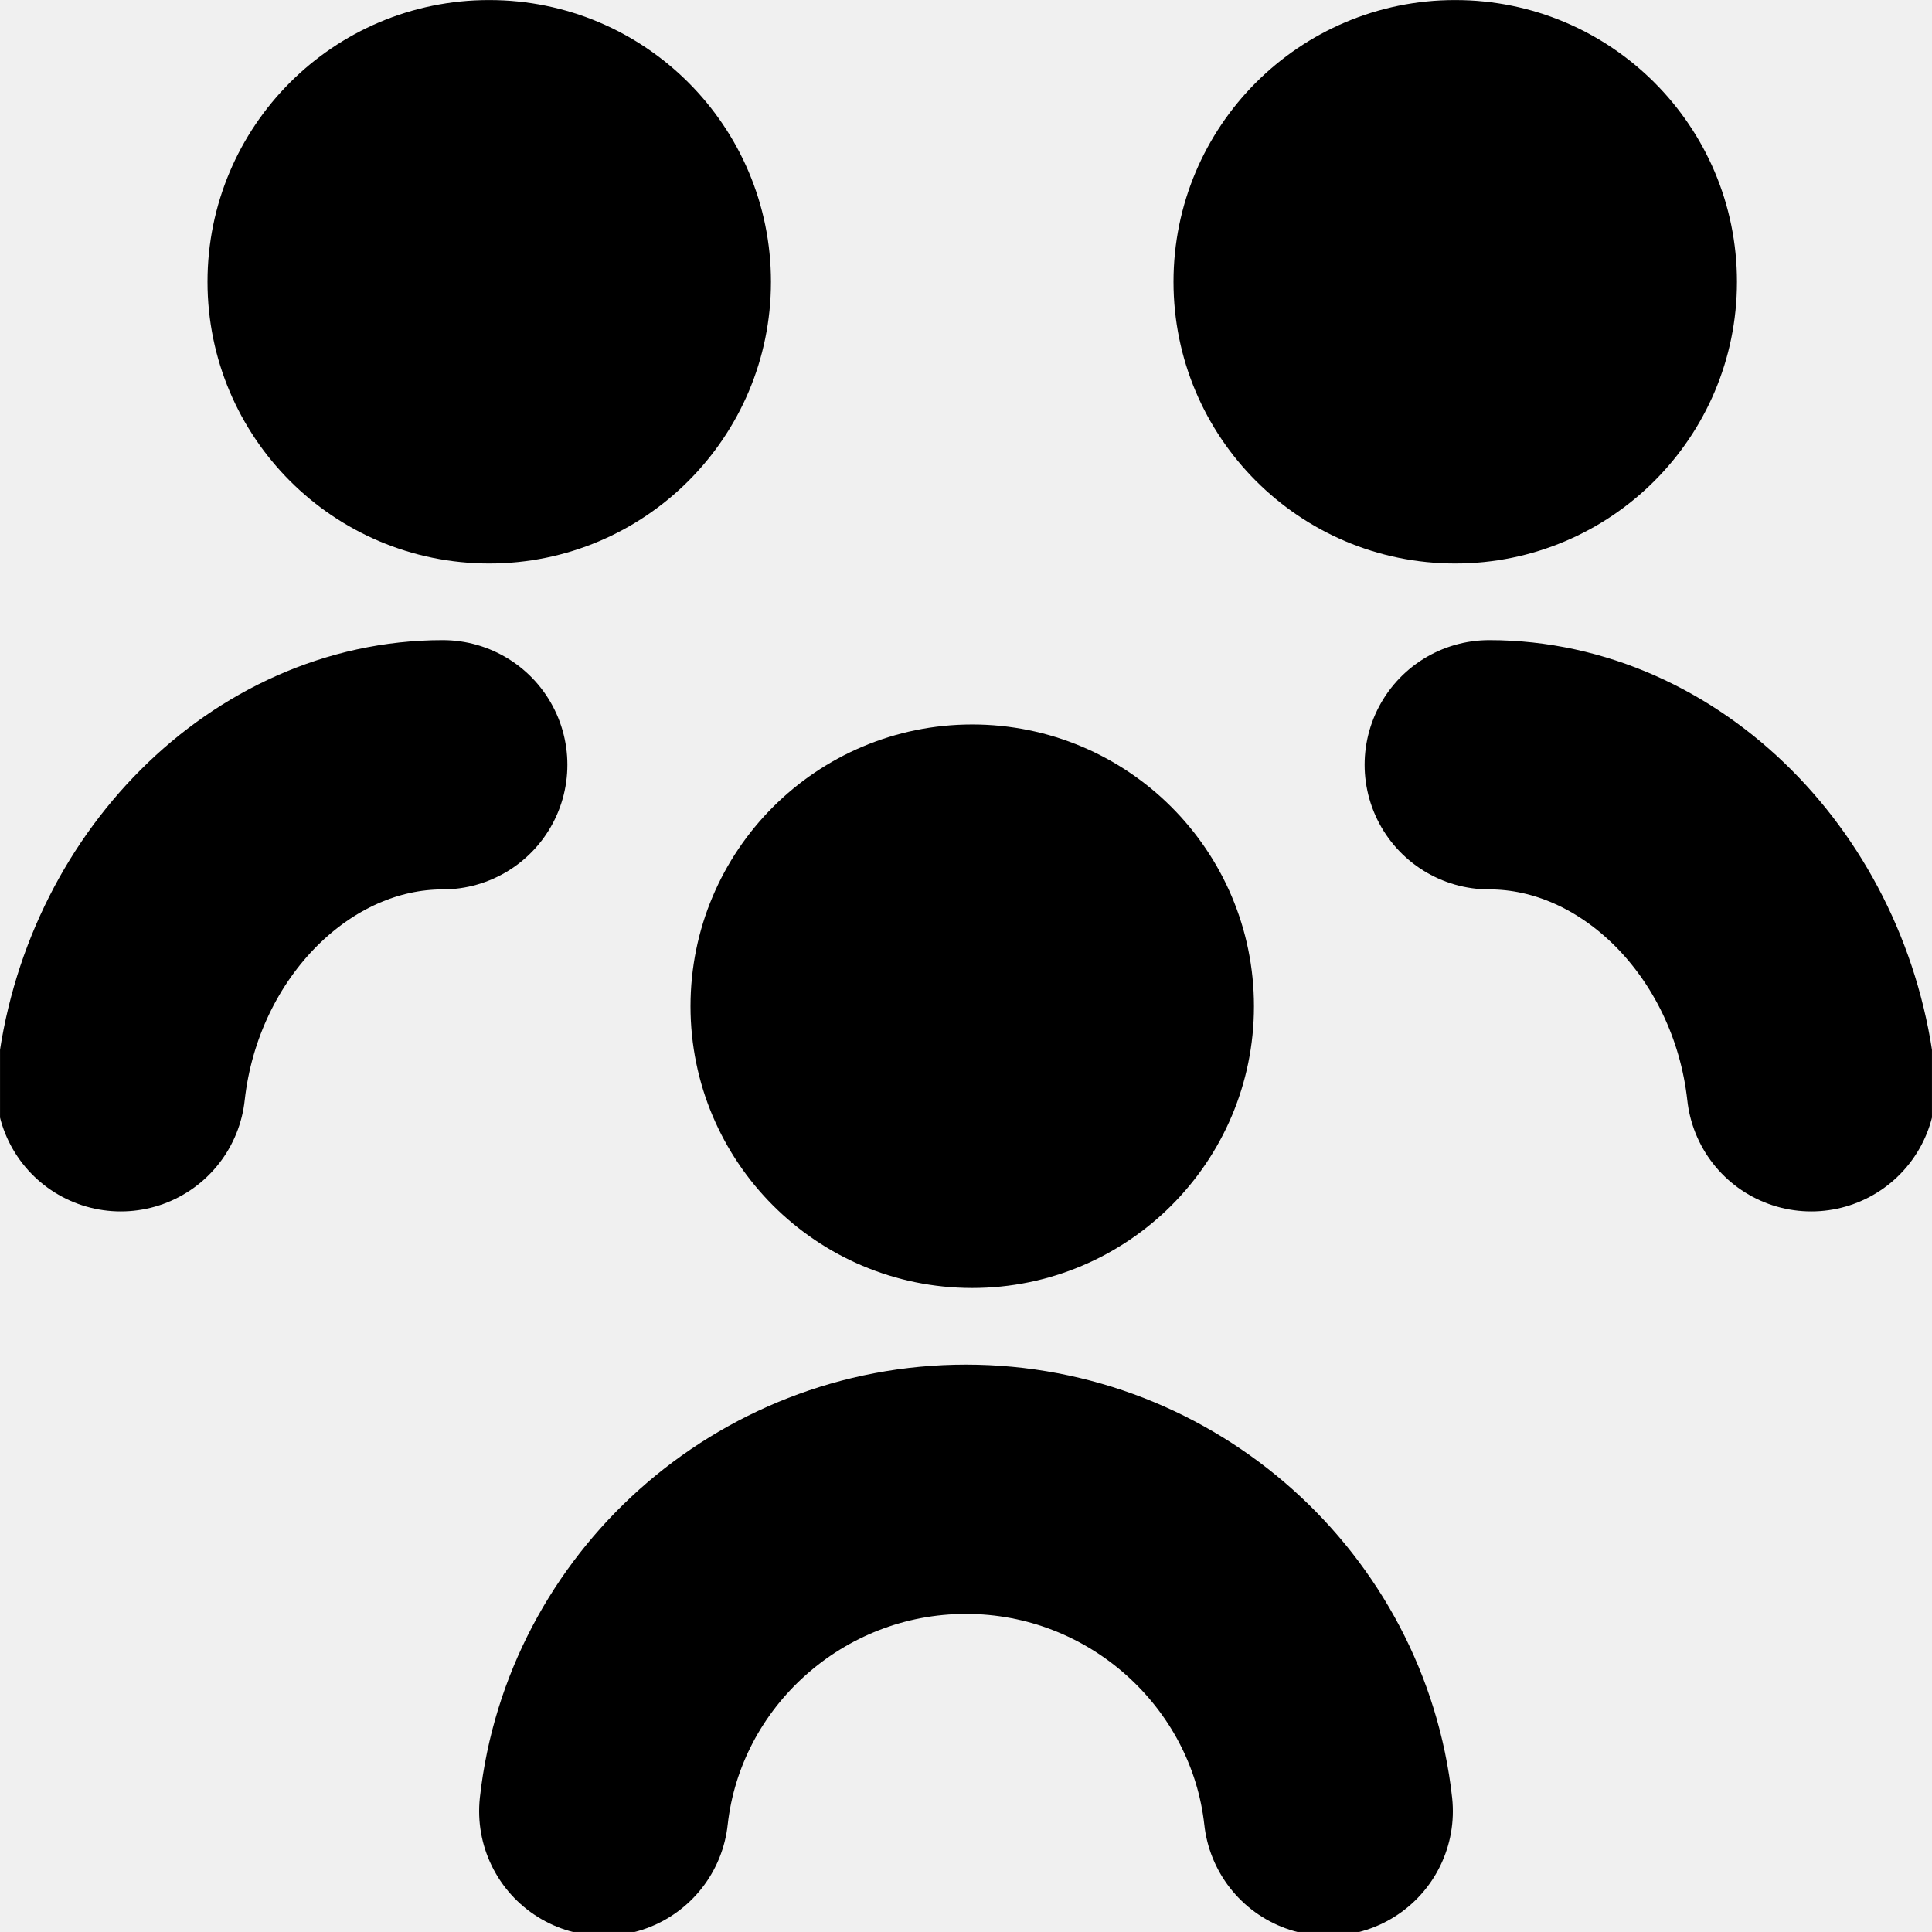
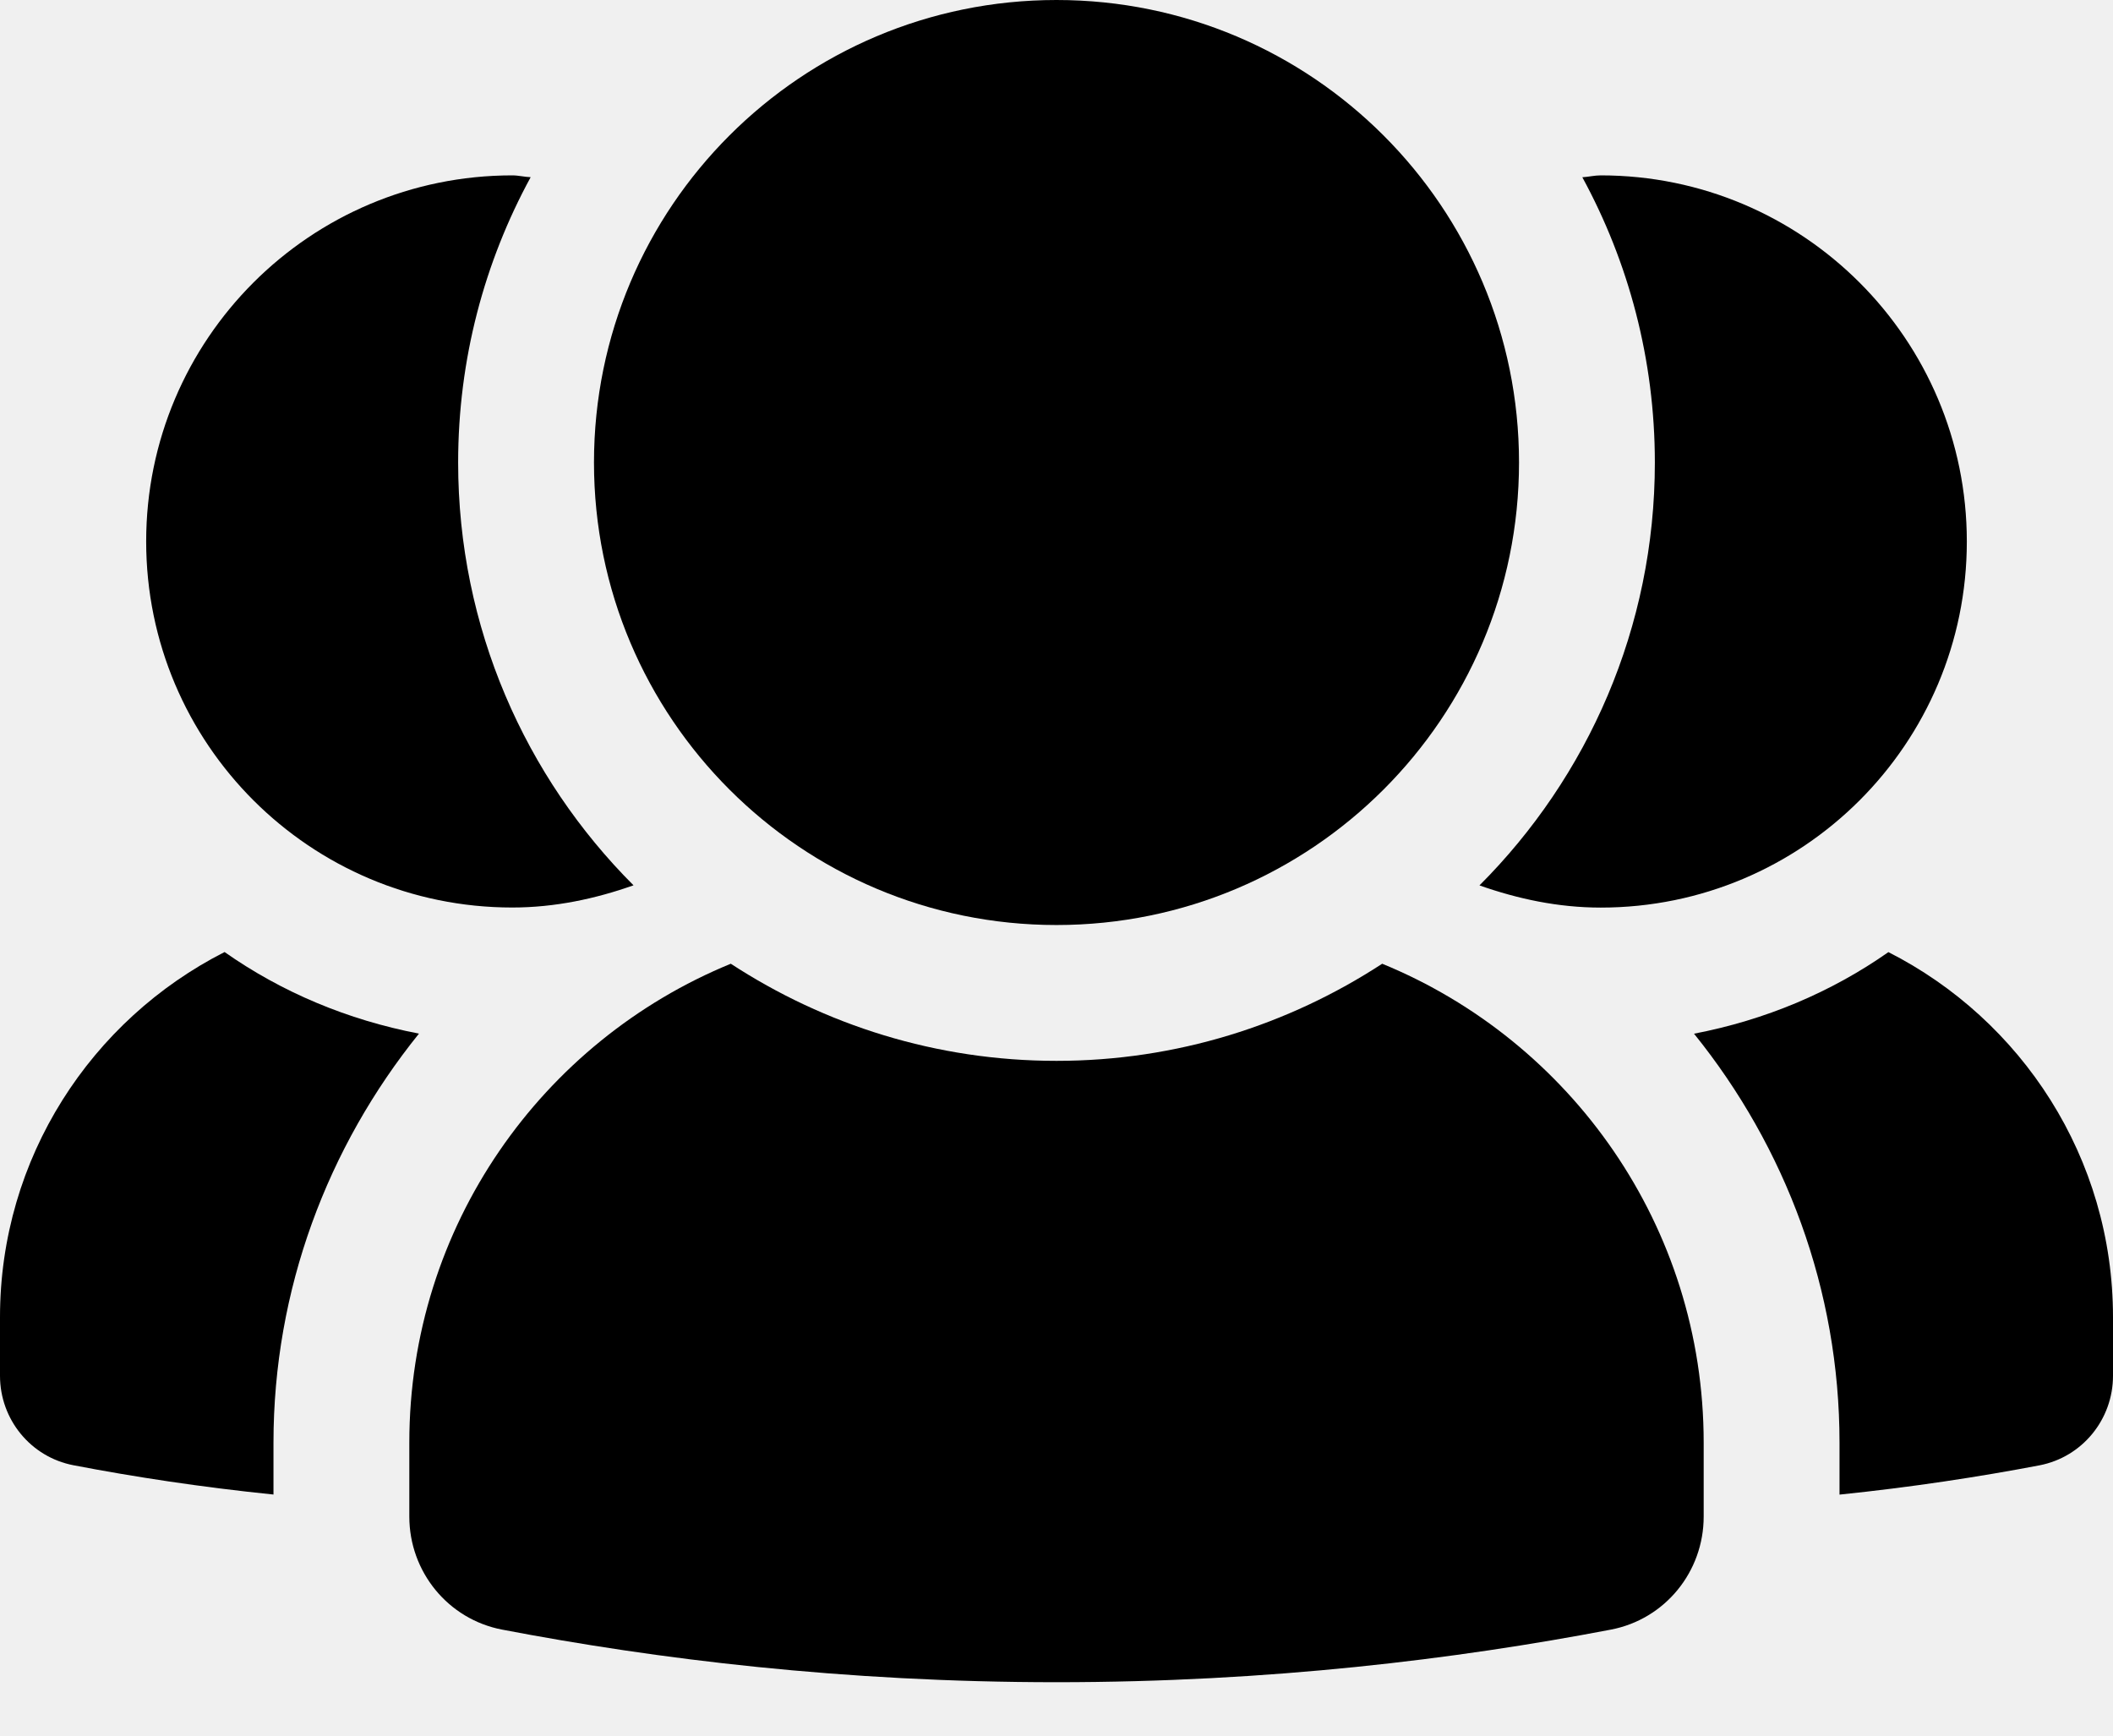
- <svg xmlns="http://www.w3.org/2000/svg" width="31" height="31" viewBox="0 0 31 31" fill="none">
-   <mask id="mask0_517_1561" style="mask-type:luminance" maskUnits="userSpaceOnUse" x="0" y="0" width="31" height="31">
-     <path d="M30.333 30.333V0.667H0.667V30.333H30.333Z" fill="white" stroke="white" stroke-width="1.333" />
-   </mask>
-   <g mask="url(#mask0_517_1561)">
-     <path d="M9.688 29.062C10.009 26.156 12.508 23.896 15.5 23.896C18.491 23.896 20.991 26.156 21.312 29.062" stroke="black" stroke-width="4" stroke-miterlimit="10" stroke-linecap="round" />
-     <path d="M23.896 12.271C26.479 12.271 28.741 14.531 29.062 17.438" stroke="black" stroke-width="4" stroke-miterlimit="10" stroke-linecap="round" />
-     <path d="M1.938 17.438C2.259 14.531 4.521 12.271 7.104 12.271" stroke="black" stroke-width="4" stroke-miterlimit="10" stroke-linecap="round" />
-     <path d="M15.599 20C17.728 20 19.454 18.274 19.454 16.146C19.454 14.017 17.728 12.291 15.599 12.291C13.47 12.292 11.746 14.017 11.746 16.146C11.746 18.274 13.47 19.999 15.599 20Z" fill="black" stroke="black" stroke-width="1.333" />
-     <path d="M23.349 8.375C25.478 8.375 27.204 6.649 27.204 4.521C27.204 2.392 25.478 0.667 23.349 0.667C21.22 0.667 19.496 2.392 19.496 4.521C19.496 6.649 21.22 8.374 23.349 8.375Z" fill="black" stroke="black" stroke-width="1.333" />
-     <path d="M7.849 8.375C9.978 8.375 11.704 6.649 11.704 4.521C11.704 2.392 9.978 0.667 7.849 0.667C5.72 0.667 3.996 2.392 3.996 4.521C3.996 6.649 5.72 8.374 7.849 8.375Z" fill="black" stroke="black" stroke-width="1.333" />
-   </g>
+ <svg xmlns="http://www.w3.org/2000/svg" width="28" height="23" viewBox="0 0 28 23" fill="none">
+   <path d="M14 12.258C17.385 12.258 20.129 9.514 20.129 6.129C20.129 2.744 17.385 0 14 0C10.615 0 7.871 2.744 7.871 6.129C7.871 9.514 10.615 12.258 14 12.258Z" fill="black" />
+   <path d="M18.316 12.771C17.073 13.582 15.592 14.058 14 14.058C12.408 14.058 10.927 13.582 9.684 12.771C7.185 13.795 5.424 16.249 5.424 19.117V20.097C5.424 20.828 5.937 21.458 6.654 21.595C8.702 21.987 11.182 22.292 14 22.292C16.818 22.292 19.298 21.987 21.346 21.595C22.064 21.458 22.576 20.828 22.576 20.097V19.117C22.576 16.25 20.815 13.796 18.316 12.771Z" fill="black" />
+   <path d="M21.212 2.324C21.128 2.324 21.051 2.344 20.968 2.349C21.58 3.473 21.929 4.761 21.929 6.13C21.929 8.316 21.04 10.297 19.605 11.733C20.11 11.911 20.646 12.027 21.212 12.027C23.891 12.027 26.063 9.855 26.063 7.176C26.063 4.496 23.891 2.324 21.212 2.324Z" fill="black" />
+   <path d="M6.071 6.129C6.071 4.761 6.419 3.473 7.032 2.348C6.95 2.345 6.872 2.324 6.788 2.324C4.109 2.324 1.937 4.496 1.937 7.175C1.937 9.854 4.109 12.026 6.788 12.026C7.354 12.026 7.89 11.91 8.395 11.732C6.96 10.297 6.071 8.315 6.071 6.129Z" fill="black" />
+   <path d="M25.024 12.617C24.266 13.149 23.39 13.518 22.448 13.698C23.661 15.202 24.376 17.09 24.376 19.118V19.806C25.337 19.707 26.224 19.571 27.026 19.418C27.594 19.308 28 18.809 28 18.231V17.455C28 15.341 26.788 13.513 25.024 12.617Z" fill="black" />
+   <path d="M3.624 19.117C3.624 17.089 4.339 15.202 5.552 13.697C4.61 13.517 3.734 13.149 2.976 12.616C1.212 13.513 0 15.341 0 17.455V18.231C0 18.809 0.406 19.308 0.974 19.417C1.776 19.571 2.663 19.707 3.624 19.805V19.117Z" fill="black" />
</svg>
